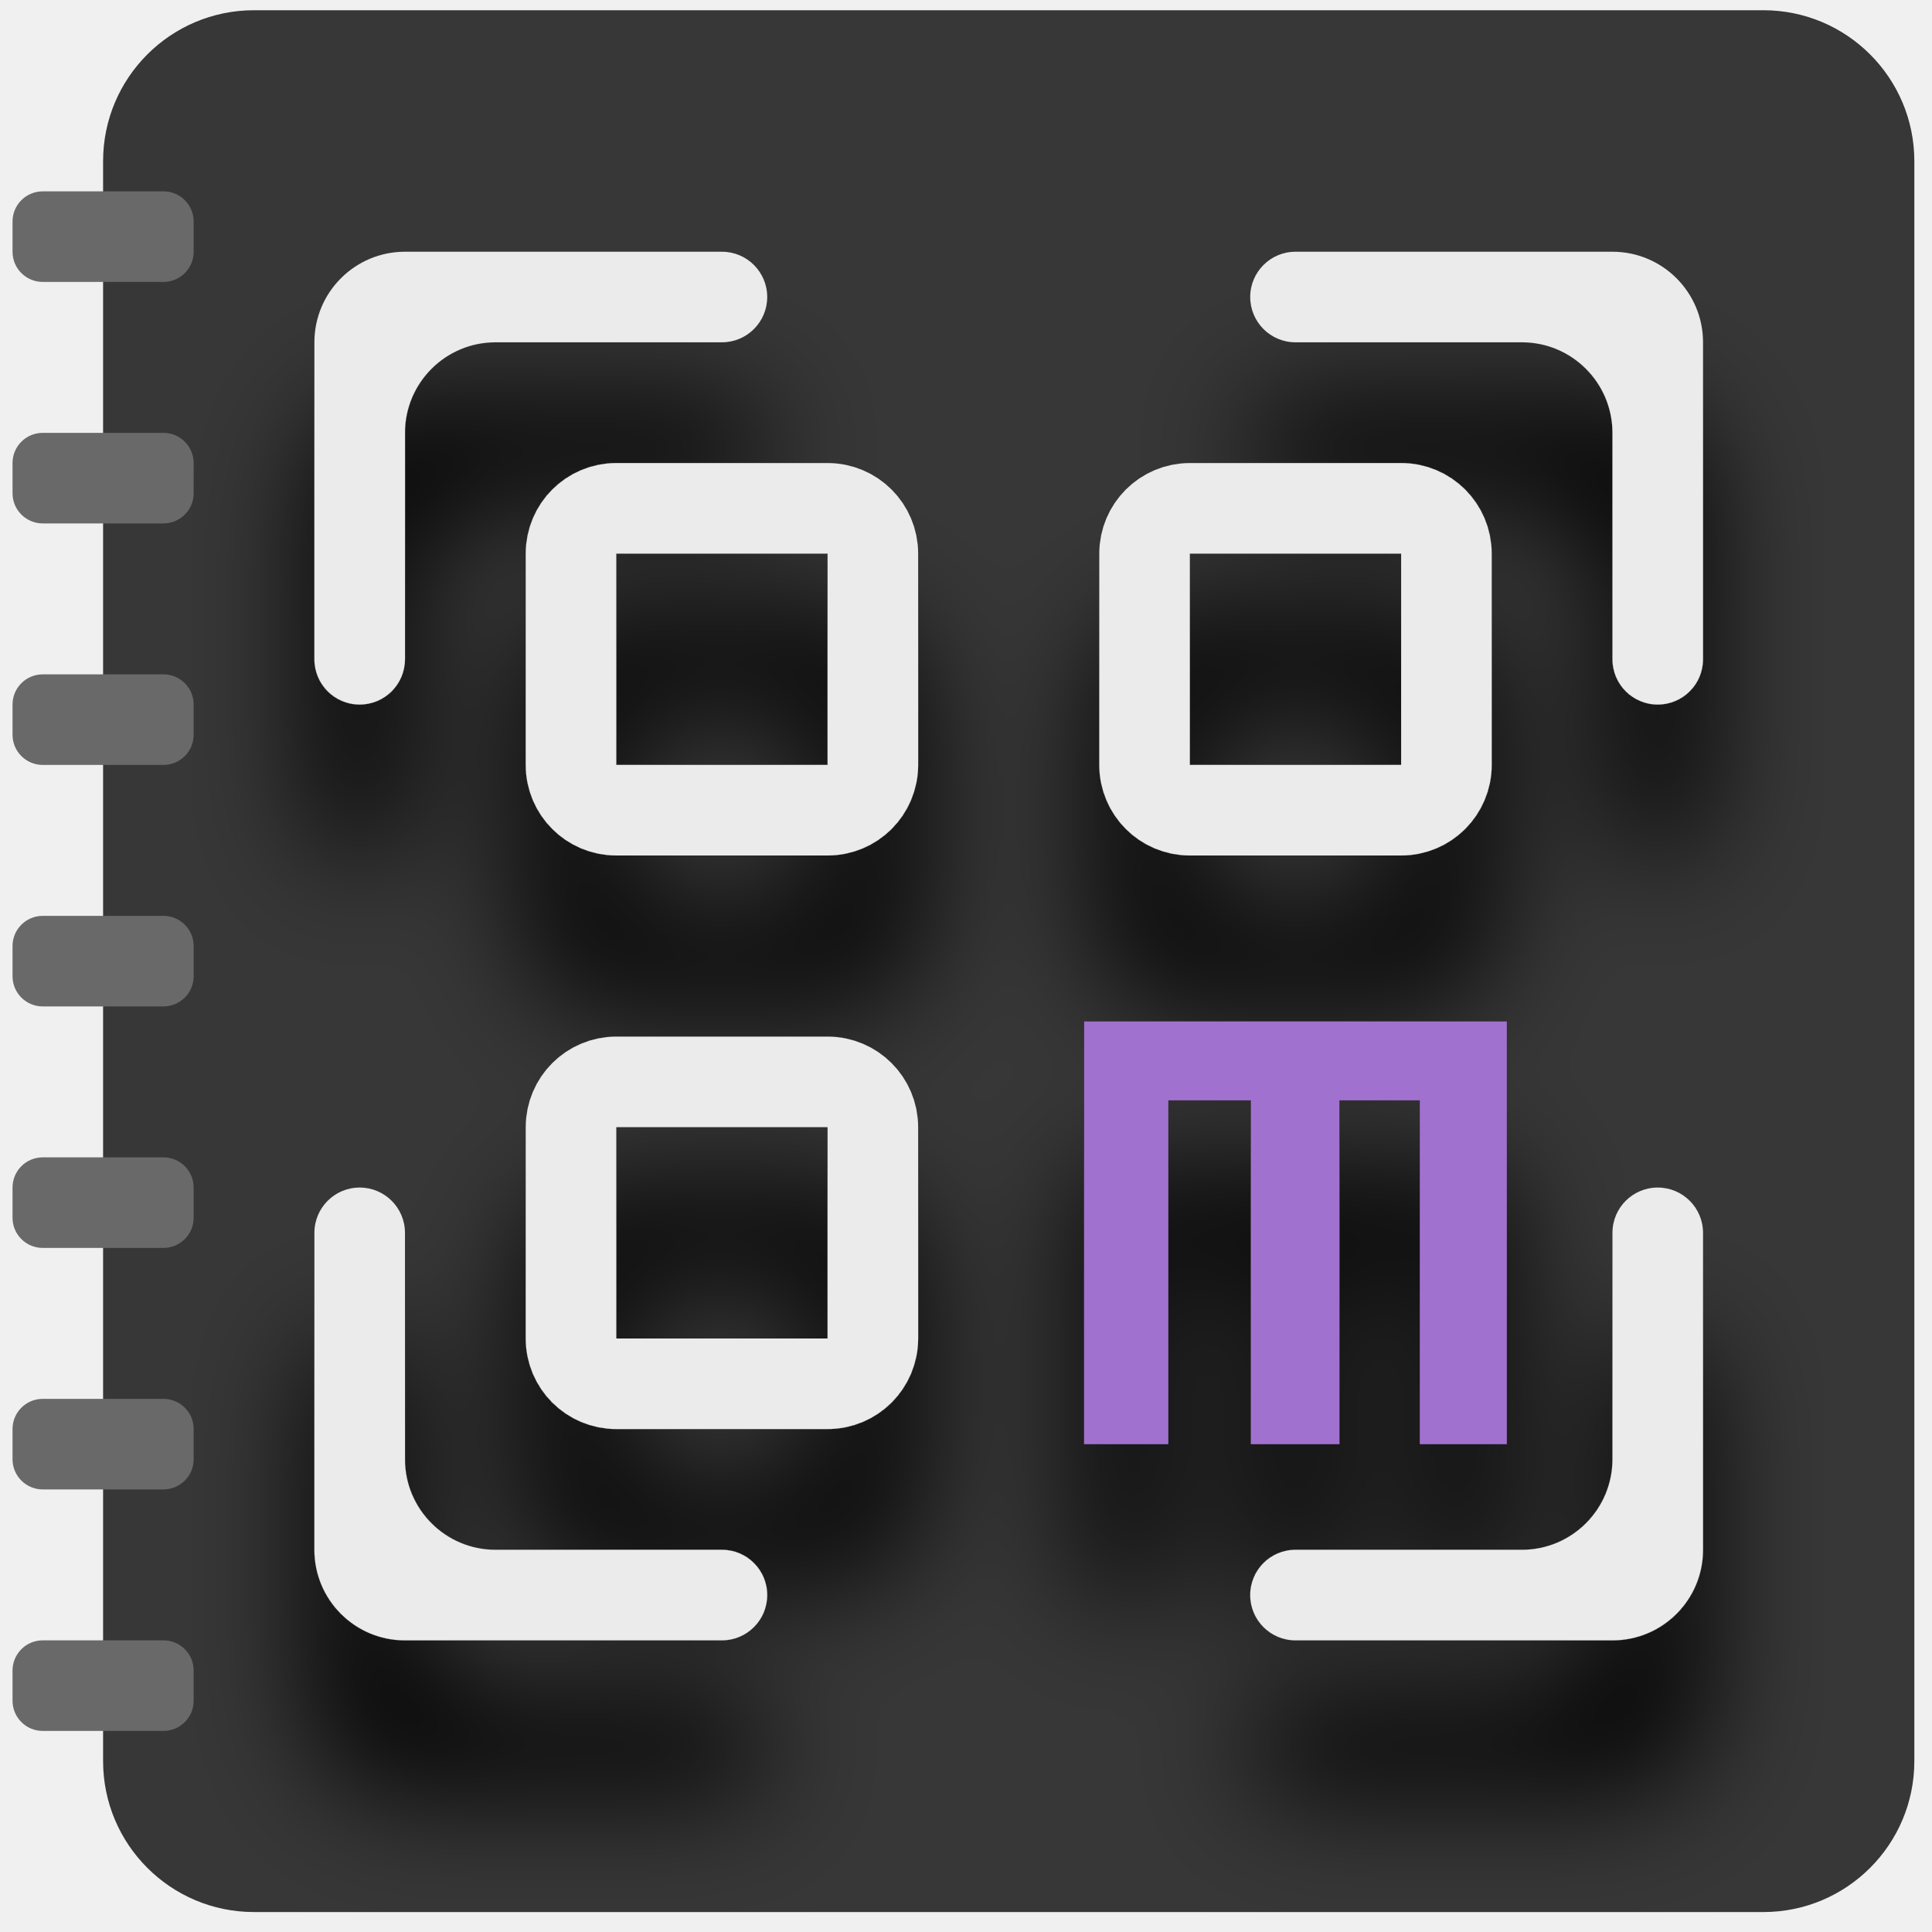
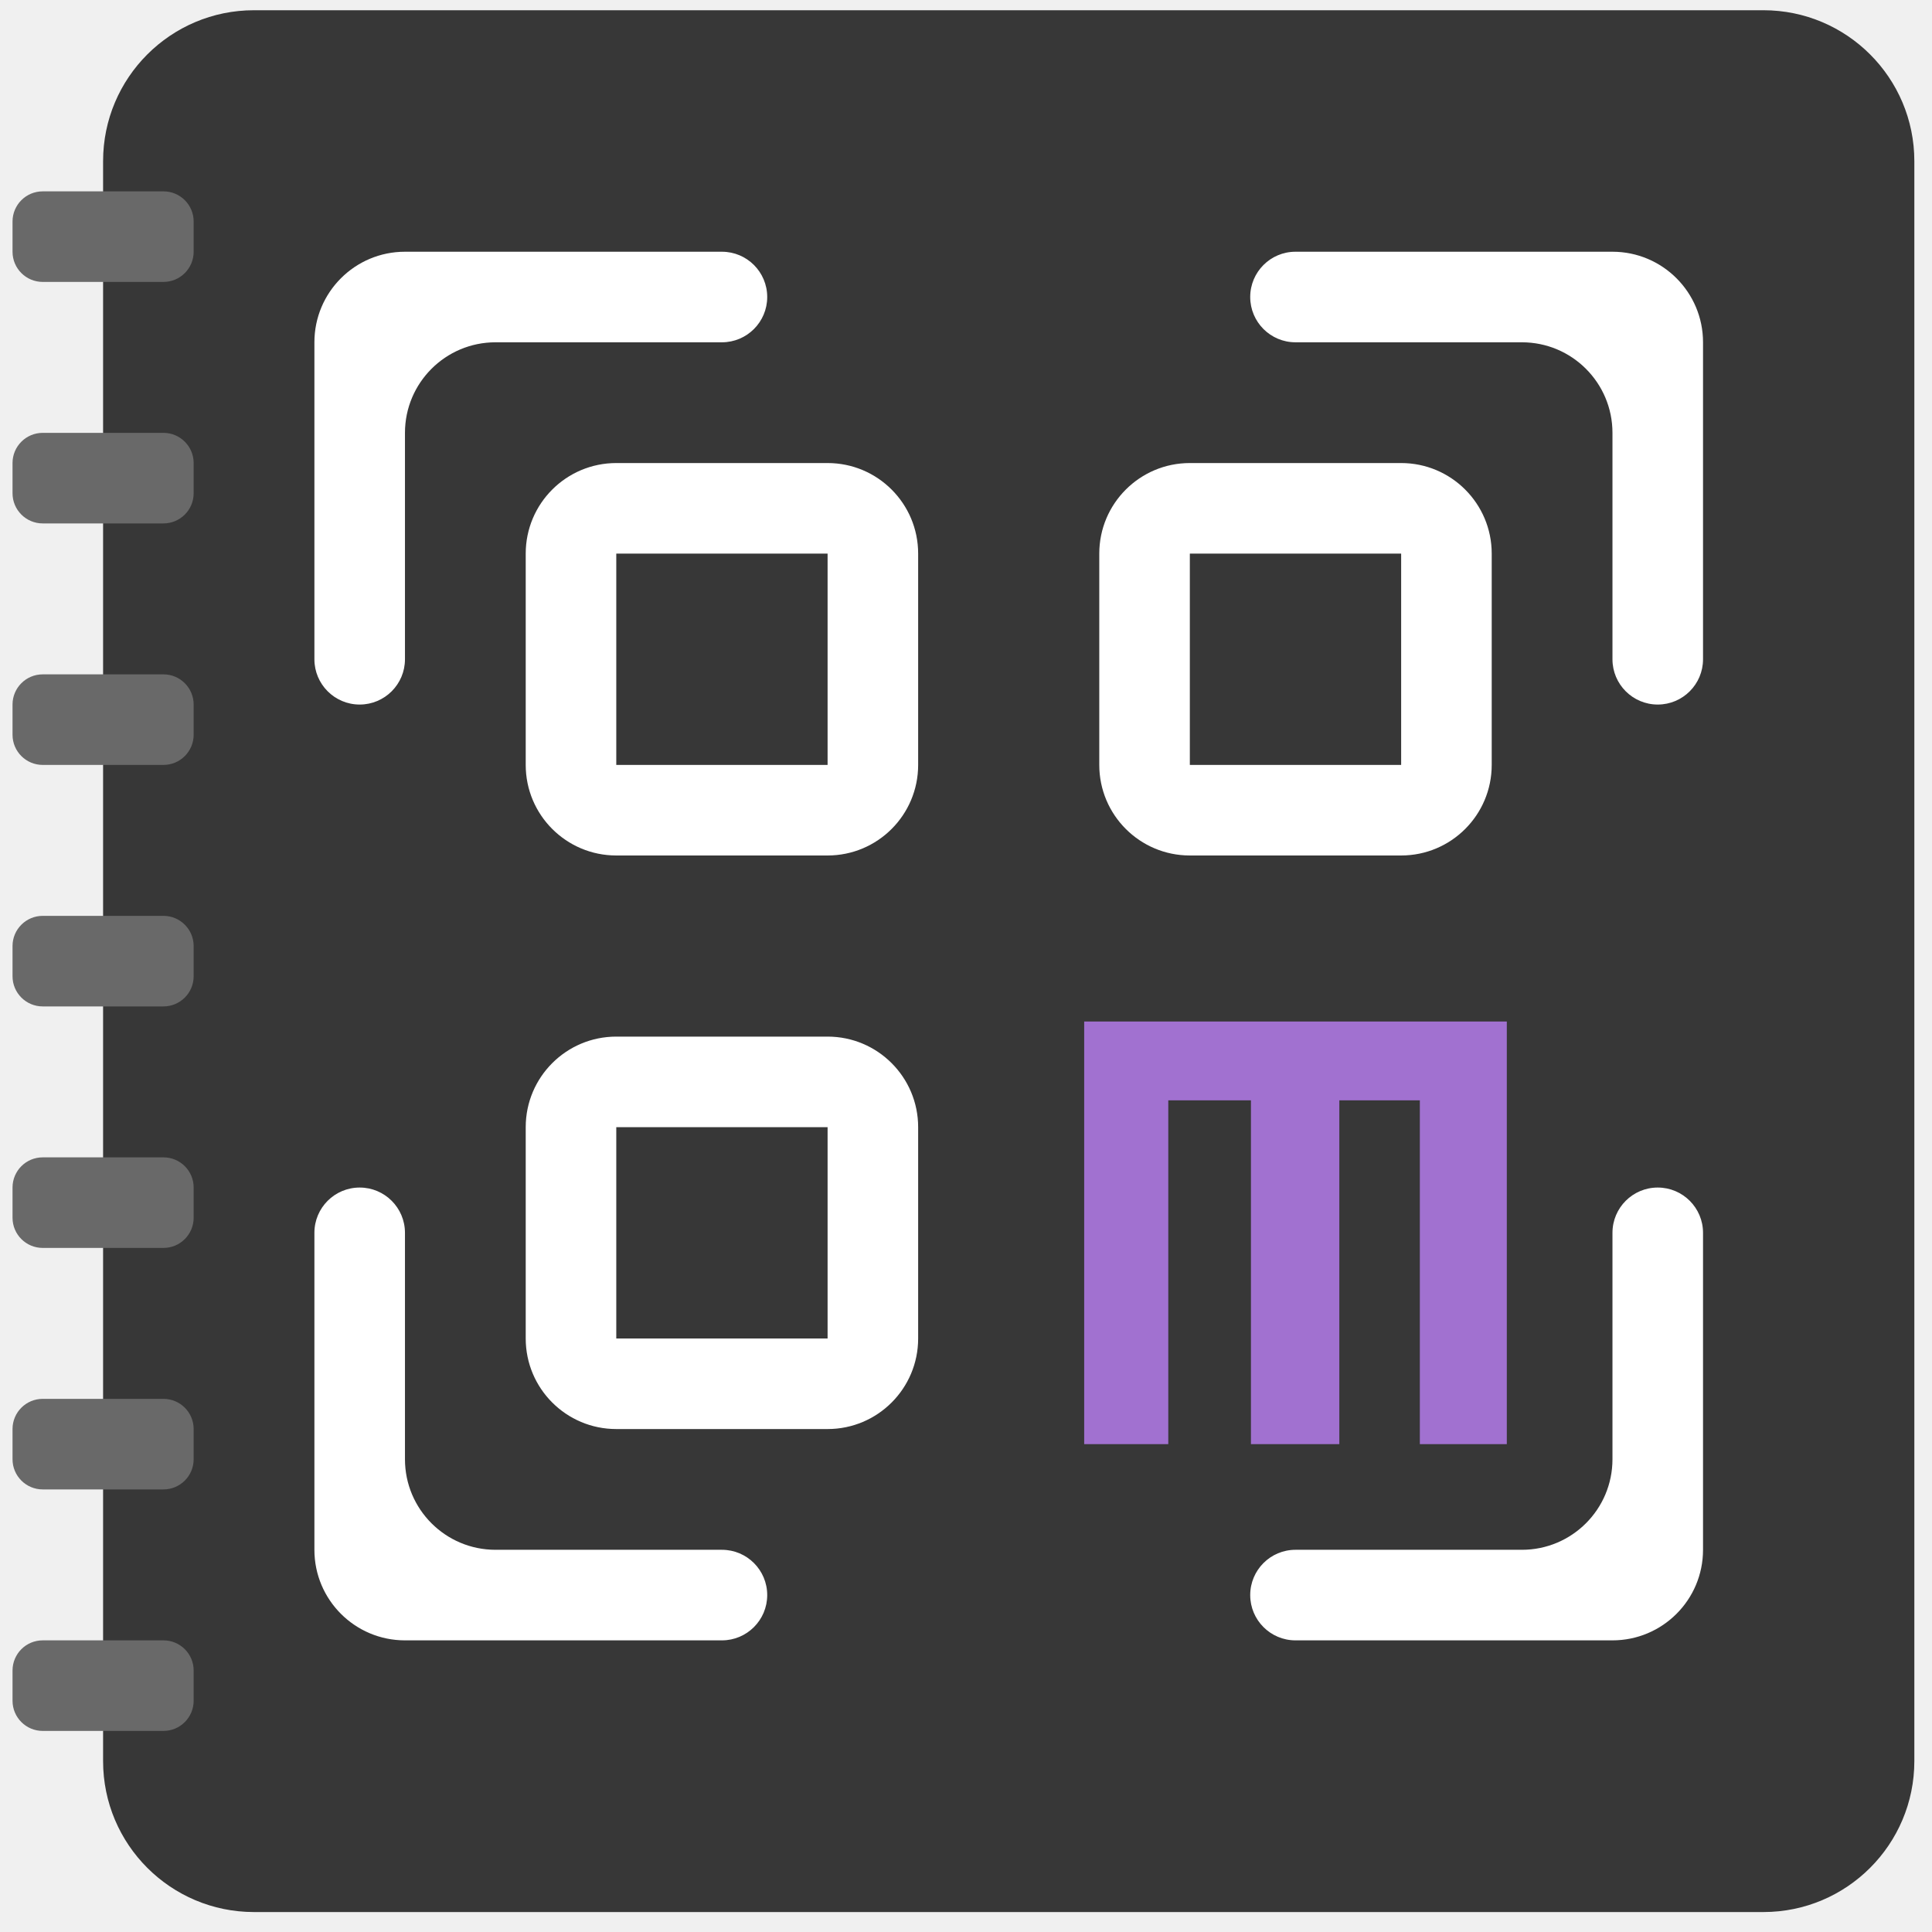
<svg xmlns="http://www.w3.org/2000/svg" width="64" height="64" viewBox="0 0 64 64" fill="none">
-   <rect x="3.415" y="0.339" width="60" height="63" rx="5" fill="#373737" />
+   <rect x="6" y="5" width="55" height="55" fill="white" />
+   <path d="M27.415 18.339H20.415V25.339H27.415V18.339Z" fill="#373737" />
+   <path d="M27.415 37.339H20.415V44.339H27.415V37.339Z" fill="#373737" />
+   <path d="M46.415 18.339H39.415V25.339H46.415V18.339Z" fill="#373737" />
+   <path fill-rule="evenodd" clip-rule="evenodd" d="M8.415 0.339C5.653 0.339 3.415 2.577 3.415 5.339V58.339C3.415 61.1 5.653 63.339 8.415 63.339H58.415C61.176 63.339 63.415 61.1 63.415 58.339V5.339C63.415 2.577 61.176 0.339 58.415 0.339H8.415ZM53.415 8.339C55.072 8.339 56.415 9.682 56.415 11.339V21.839C56.415 22.667 55.743 23.339 54.915 23.339C54.086 23.339 53.415 22.667 53.415 21.839V14.339C53.415 12.682 52.072 11.339 50.415 11.339L42.915 11.339C42.086 11.339 41.415 10.667 41.415 9.839C41.415 9.01 42.086 8.339 42.915 8.339H53.415ZM56.415 51.339C56.415 52.996 55.072 54.339 53.415 54.339H42.915C42.086 54.339 41.415 53.667 41.415 52.839C41.415 52.01 42.086 51.339 42.915 51.339H50.415C52.072 51.339 53.415 49.996 53.415 48.339V40.839C53.415 40.01 54.086 39.339 54.915 39.339C55.743 39.339 56.415 40.01 56.415 40.839V51.339ZM13.415 54.339C11.758 54.339 10.415 52.996 10.415 51.339L10.415 40.839C10.415 40.01 11.086 39.339 11.915 39.339C12.743 39.339 13.415 40.01 13.415 40.839L13.415 48.339C13.415 49.996 14.758 51.339 16.415 51.339L23.915 51.339C24.743 51.339 25.415 52.01 25.415 52.839C25.415 53.667 24.743 54.339 23.915 54.339L13.415 54.339ZM10.415 11.339C10.415 9.682 11.758 8.339 13.415 8.339H23.915C24.743 8.339 25.415 9.01 25.415 9.839C25.415 10.667 24.743 11.339 23.915 11.339H16.415C14.758 11.339 13.415 12.682 13.415 14.339V21.839C13.415 22.667 12.743 23.339 11.915 23.339C11.086 23.339 10.415 22.667 10.415 21.839V11.339ZM20.415 15.339C18.758 15.339 17.415 16.682 17.415 18.339V25.339C17.415 26.996 18.758 28.339 20.415 28.339H27.415C29.072 28.339 30.415 26.996 30.415 25.339V18.339C30.415 16.682 29.072 15.339 27.415 15.339H20.415ZM20.415 34.339C18.758 34.339 17.415 35.682 17.415 37.339V44.339C17.415 45.996 18.758 47.339 20.415 47.339H27.415C29.072 47.339 30.415 45.996 30.415 44.339V37.339C30.415 35.682 29.072 34.339 27.415 34.339H20.415ZM39.415 15.339C37.758 15.339 36.415 16.682 36.415 18.339V25.339C36.415 26.996 37.758 28.339 39.415 28.339H46.415C48.072 28.339 49.415 26.996 49.415 25.339V18.339C49.415 16.682 48.072 15.339 46.415 15.339H39.415Z" fill="#373737" />
  <path d="M0.415 7.339C0.415 6.786 0.862 6.339 1.415 6.339H5.415C5.967 6.339 6.415 6.786 6.415 7.339V8.339C6.415 8.891 5.967 9.339 5.415 9.339H1.415C0.862 9.339 0.415 8.891 0.415 8.339V7.339Z" fill="#696969" />
  <path d="M0.415 15.339C0.415 14.787 0.862 14.339 1.415 14.339H5.415C5.967 14.339 6.415 14.787 6.415 15.339V16.339C6.415 16.891 5.967 17.339 5.415 17.339H1.415C0.862 17.339 0.415 16.891 0.415 16.339V15.339Z" fill="#696969" />
  <path d="M0.415 23.339C0.415 22.787 0.862 22.339 1.415 22.339H5.415C5.967 22.339 6.415 22.787 6.415 23.339V24.339C6.415 24.891 5.967 25.339 5.415 25.339H1.415C0.862 25.339 0.415 24.891 0.415 24.339V23.339Z" fill="#696969" />
  <path d="M0.415 31.339C0.415 30.787 0.862 30.339 1.415 30.339H5.415C5.967 30.339 6.415 30.787 6.415 31.339V32.339C6.415 32.891 5.967 33.339 5.415 33.339H1.415C0.862 33.339 0.415 32.891 0.415 32.339V31.339Z" fill="#696969" />
  <path d="M0.415 39.339C0.415 38.786 0.862 38.339 1.415 38.339H5.415C5.967 38.339 6.415 38.786 6.415 39.339V40.339C6.415 40.891 5.967 41.339 5.415 41.339H1.415C0.862 41.339 0.415 40.891 0.415 40.339V39.339Z" fill="#696969" />
  <path d="M0.415 47.339C0.415 46.786 0.862 46.339 1.415 46.339H5.415C5.967 46.339 6.415 46.786 6.415 47.339V48.339C6.415 48.891 5.967 49.339 5.415 49.339H1.415C0.862 49.339 0.415 48.891 0.415 48.339V47.339Z" fill="#696969" />
  <path d="M0.415 55.339C0.415 54.786 0.862 54.339 1.415 54.339H5.415C5.967 54.339 6.415 54.786 6.415 55.339V56.339C6.415 56.891 5.967 57.339 5.415 57.339H1.415C0.862 57.339 0.415 56.891 0.415 56.339V55.339Z" fill="#696969" />
-   <g filter="url(#filter0_d_29_3)">
-     <path d="M43.867 47.339H41.939V35.95H38.201V47.339H36.415V34.339H49.415V47.339H47.534V35.95H43.867V47.339Z" fill="#A171D0" stroke="#A171D0" />
-     <path d="M56.415 51.339C56.415 52.996 55.072 54.339 53.415 54.339L42.915 54.339C42.086 54.339 41.415 53.667 41.415 52.839C41.415 52.01 42.086 51.339 42.915 51.339L50.415 51.339C52.072 51.339 53.415 49.996 53.415 48.339L53.415 40.839C53.415 40.01 54.086 39.339 54.915 39.339C55.743 39.339 56.415 40.01 56.415 40.839L56.415 51.339Z" fill="#EBEBEB" />
-     <path d="M53.415 8.339C55.072 8.339 56.415 9.682 56.415 11.339L56.415 21.839C56.415 22.667 55.743 23.339 54.915 23.339C54.086 23.339 53.415 22.667 53.415 21.839L53.415 14.339C53.415 12.682 52.072 11.339 50.415 11.339L42.915 11.339C42.086 11.339 41.415 10.667 41.415 9.839C41.415 9.01 42.086 8.339 42.915 8.339L53.415 8.339Z" fill="#EBEBEB" />
-     <path d="M13.415 54.339C11.758 54.339 10.415 52.996 10.415 51.339L10.415 40.839C10.415 40.01 11.086 39.339 11.915 39.339C12.743 39.339 13.415 40.01 13.415 40.839L13.415 48.339C13.415 49.996 14.758 51.339 16.415 51.339L23.915 51.339C24.743 51.339 25.415 52.01 25.415 52.839C25.415 53.667 24.743 54.339 23.915 54.339L13.415 54.339Z" fill="#EBEBEB" />
-     <path d="M10.415 11.339C10.415 9.682 11.758 8.339 13.415 8.339L23.915 8.339C24.743 8.339 25.415 9.01 25.415 9.839C25.415 10.667 24.743 11.339 23.915 11.339L16.415 11.339C14.758 11.339 13.415 12.682 13.415 14.339L13.415 21.839C13.415 22.667 12.743 23.339 11.915 23.339C11.086 23.339 10.415 22.667 10.415 21.839L10.415 11.339Z" fill="#EBEBEB" />
-     <rect x="18.915" y="16.839" width="10" height="10" rx="1.5" stroke="#EBEBEB" stroke-width="3" />
-     <rect x="18.915" y="35.839" width="10" height="10" rx="1.5" stroke="#EBEBEB" stroke-width="3" />
-     <rect x="37.915" y="16.839" width="10" height="10" rx="1.5" stroke="#EBEBEB" stroke-width="3" />
-   </g>
-   <defs>
-     <filter id="filter0_d_29_3" x="6.415" y="8.339" width="54" height="55" filterUnits="userSpaceOnUse" color-interpolation-filters="sRGB">
-       <feFlood flood-opacity="0" result="BackgroundImageFix" />
-       <feColorMatrix in="SourceAlpha" type="matrix" values="0 0 0 0 0 0 0 0 0 0 0 0 0 0 0 0 0 0 127 0" result="hardAlpha" />
-       <feOffset dy="5" />
-       <feGaussianBlur stdDeviation="2" />
-       <feComposite in2="hardAlpha" operator="out" />
-       <feColorMatrix type="matrix" values="0 0 0 0 0 0 0 0 0 0 0 0 0 0 0 0 0 0 1 0" />
-       <feBlend mode="normal" in2="BackgroundImageFix" result="effect1_dropShadow_29_3" />
-       <feBlend mode="normal" in="SourceGraphic" in2="effect1_dropShadow_29_3" result="shape" />
-     </filter>
-   </defs>
+   <path d="M43.867 47.339H41.939V35.95H38.201V47.339H36.415V34.339H49.415V47.339H47.534V35.95H43.867V47.339Z" fill="#A171D0" stroke="#A171D0" />
</svg>
